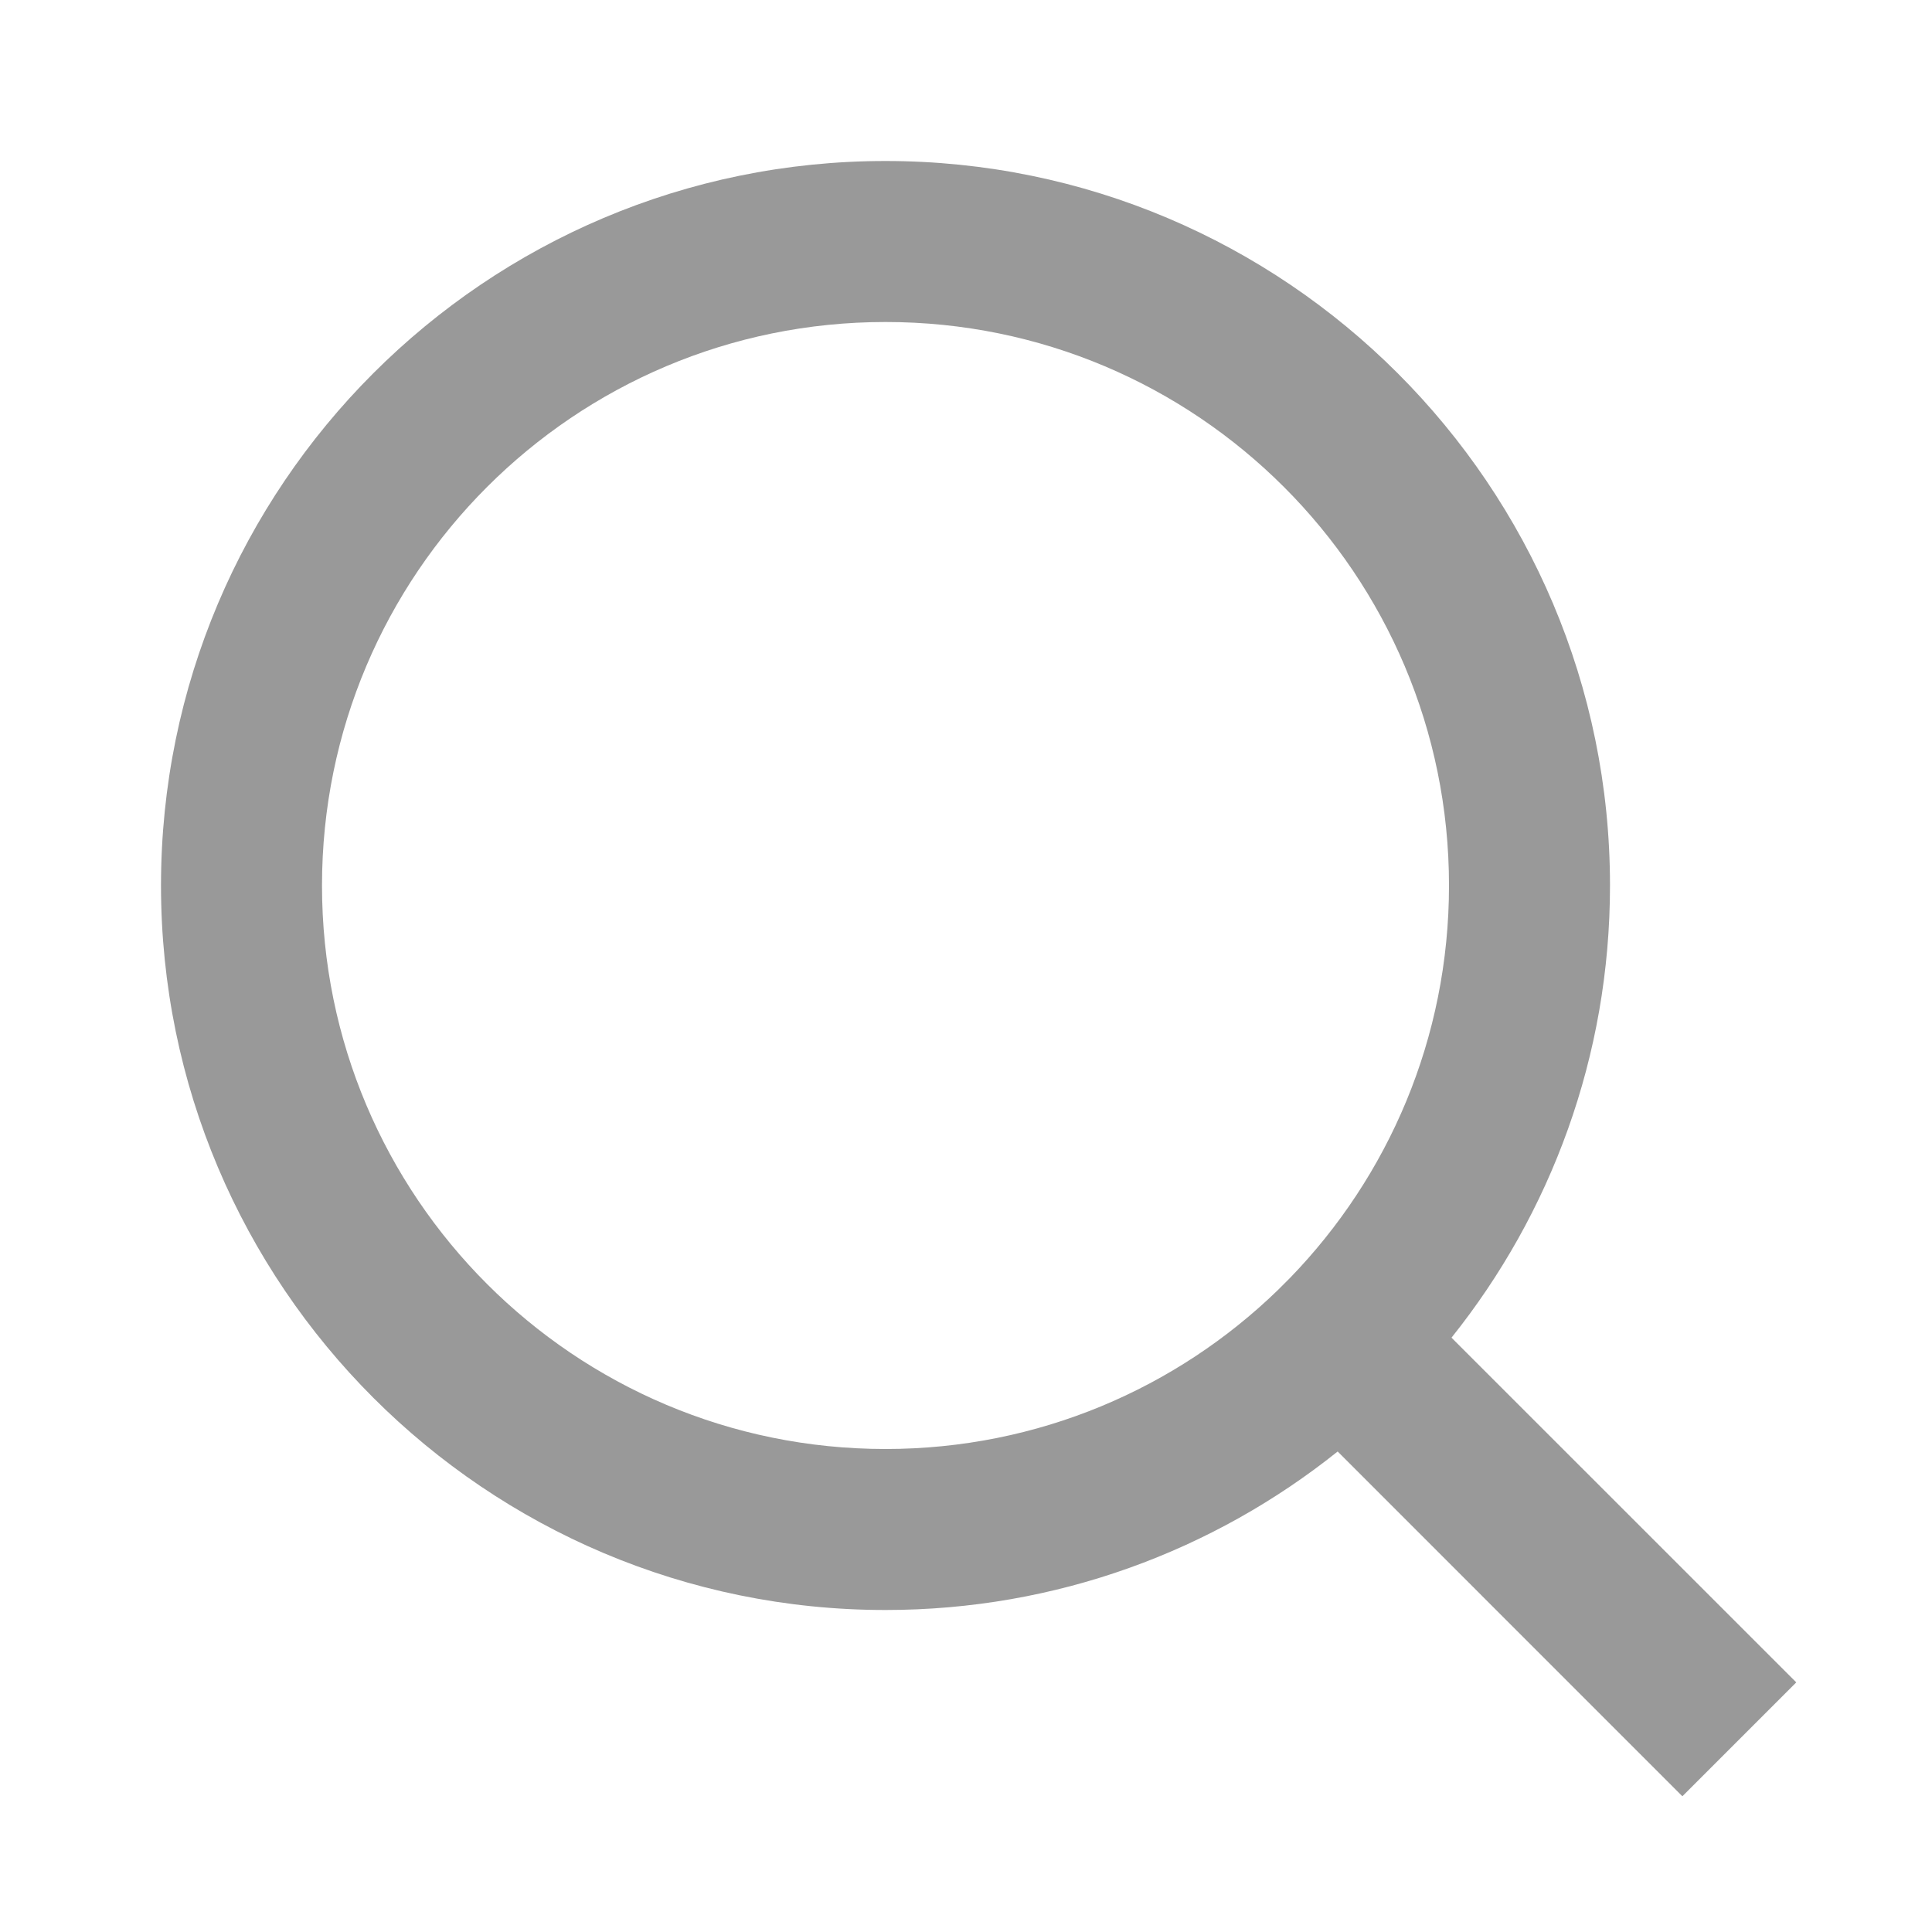
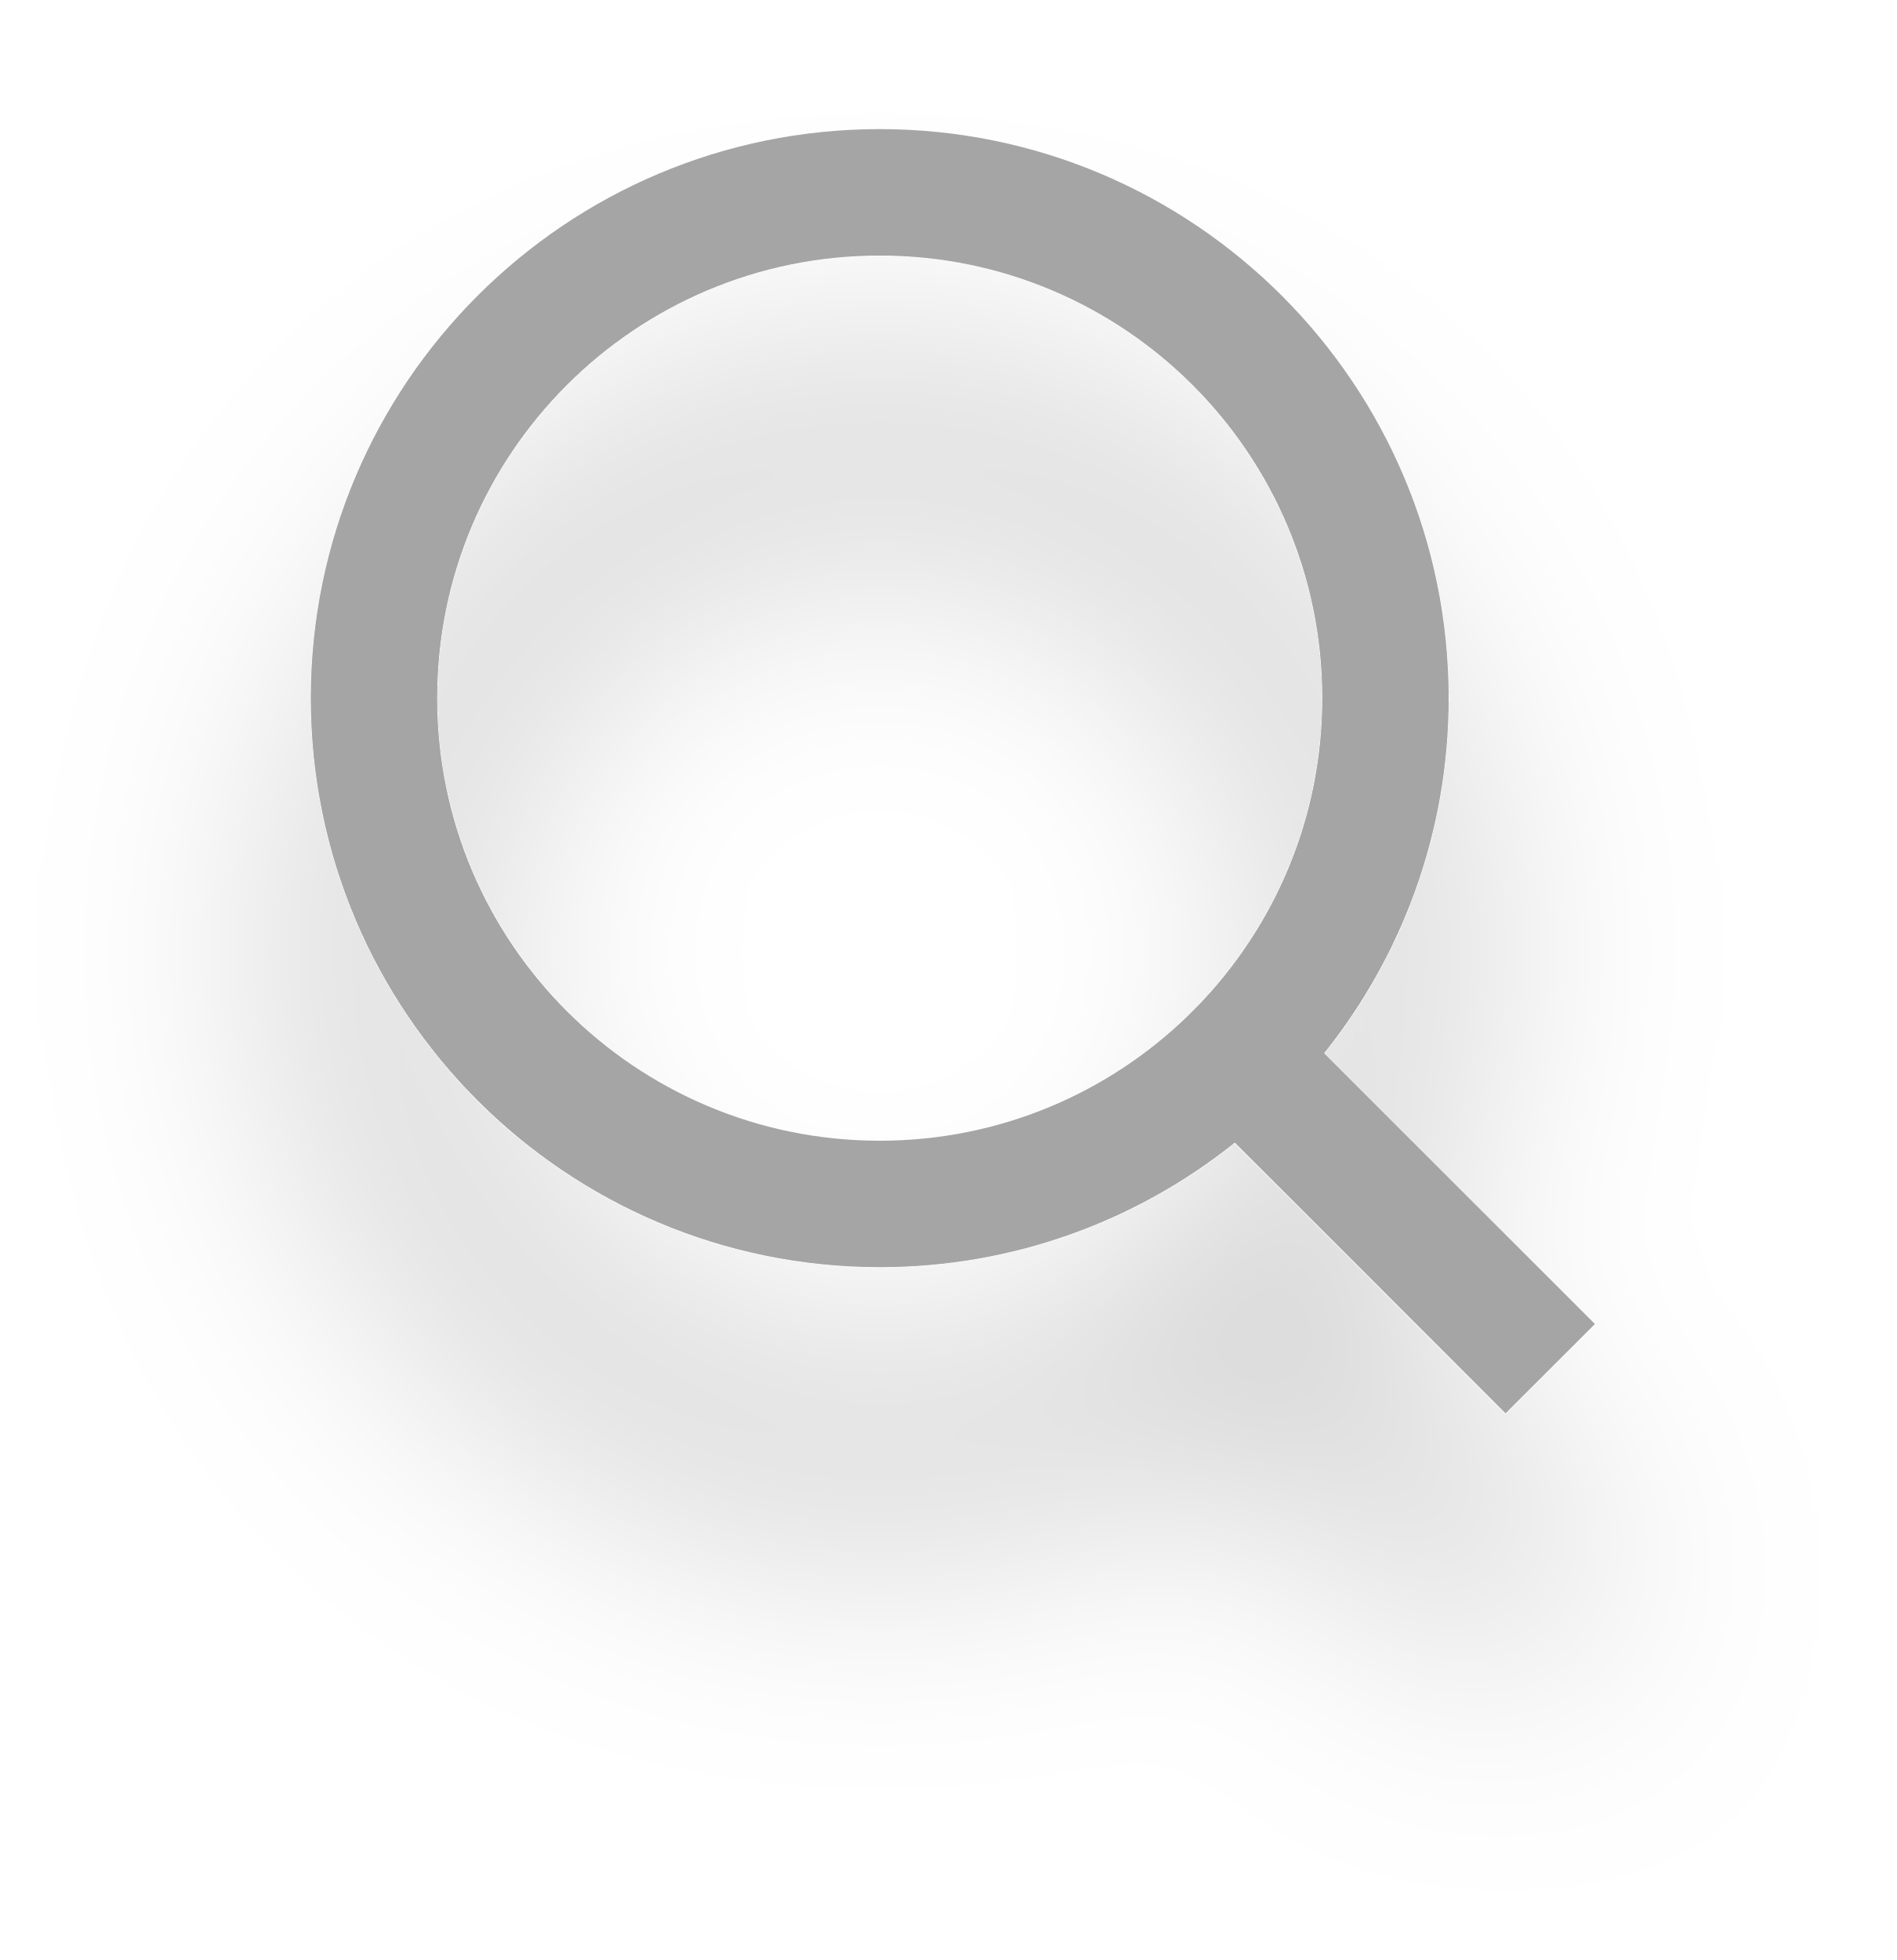
- <svg xmlns="http://www.w3.org/2000/svg" width="24" height="24" viewBox="0 0 24 24" fill="none">
-   <path d="M18.031 16.617L22.314 20.899L20.899 22.314L16.617 18.031C15.077 19.263 13.124 20 11 20C6.032 20 2 15.968 2 11C2 6.032 6.032 2 11 2C15.968 2 20 6.032 20 11C20 13.124 19.263 15.077 18.031 16.617ZM16.025 15.875C17.247 14.615 18 12.896 18 11C18 7.133 14.867 4 11 4C7.133 4 4 7.133 4 11C4 14.867 7.133 18 11 18C12.896 18 14.615 17.247 15.875 16.025L16.025 15.875Z" fill="#999999" />
+ <svg xmlns="http://www.w3.org/2000/svg" width="30" height="31" viewBox="0 0 30 31" fill="none">
+   <g filter="url(#filter0_d_254_2195)">
+     <path d="M20.947 16.658L25.23 20.941L23.816 22.355L19.533 18.073C17.993 19.305 16.04 20.042 13.916 20.042C8.948 20.042 4.916 16.01 4.916 11.042C4.916 6.074 8.948 2.042 13.916 2.042C18.884 2.042 22.916 6.074 22.916 11.042C22.916 13.166 22.179 15.118 20.947 16.658ZM18.941 15.916C20.163 14.656 20.916 12.937 20.916 11.042C20.916 7.174 17.784 4.042 13.916 4.042C10.049 4.042 6.916 7.174 6.916 11.042C6.916 14.909 10.049 18.042 13.916 18.042C15.812 18.042 17.531 17.289 18.791 16.066L18.941 15.916Z" fill="#A5A5A5" />
+   </g>
+   <defs>
+     <filter id="filter0_d_254_2195" x="-1.084" y="0.042" width="32" height="32" filterUnits="userSpaceOnUse" color-interpolation-filters="sRGB">
+       <feFlood flood-opacity="0" result="BackgroundImageFix" />
+       <feColorMatrix in="SourceAlpha" type="matrix" values="0 0 0 0 0 0 0 0 0 0 0 0 0 0 0 0 0 0 127 0" result="hardAlpha" />
+       <feOffset dy="4" />
+       <feGaussianBlur stdDeviation="2" />
+       <feComposite in2="hardAlpha" operator="out" />
+       <feColorMatrix type="matrix" values="0 0 0 0 0 0 0 0 0 0 0 0 0 0 0 0 0 0 0.25 0" />
+       <feBlend mode="normal" in2="BackgroundImageFix" result="effect1_dropShadow_254_2195" />
+       <feBlend mode="normal" in="SourceGraphic" in2="effect1_dropShadow_254_2195" result="shape" />
+     </filter>
+   </defs>
</svg>
